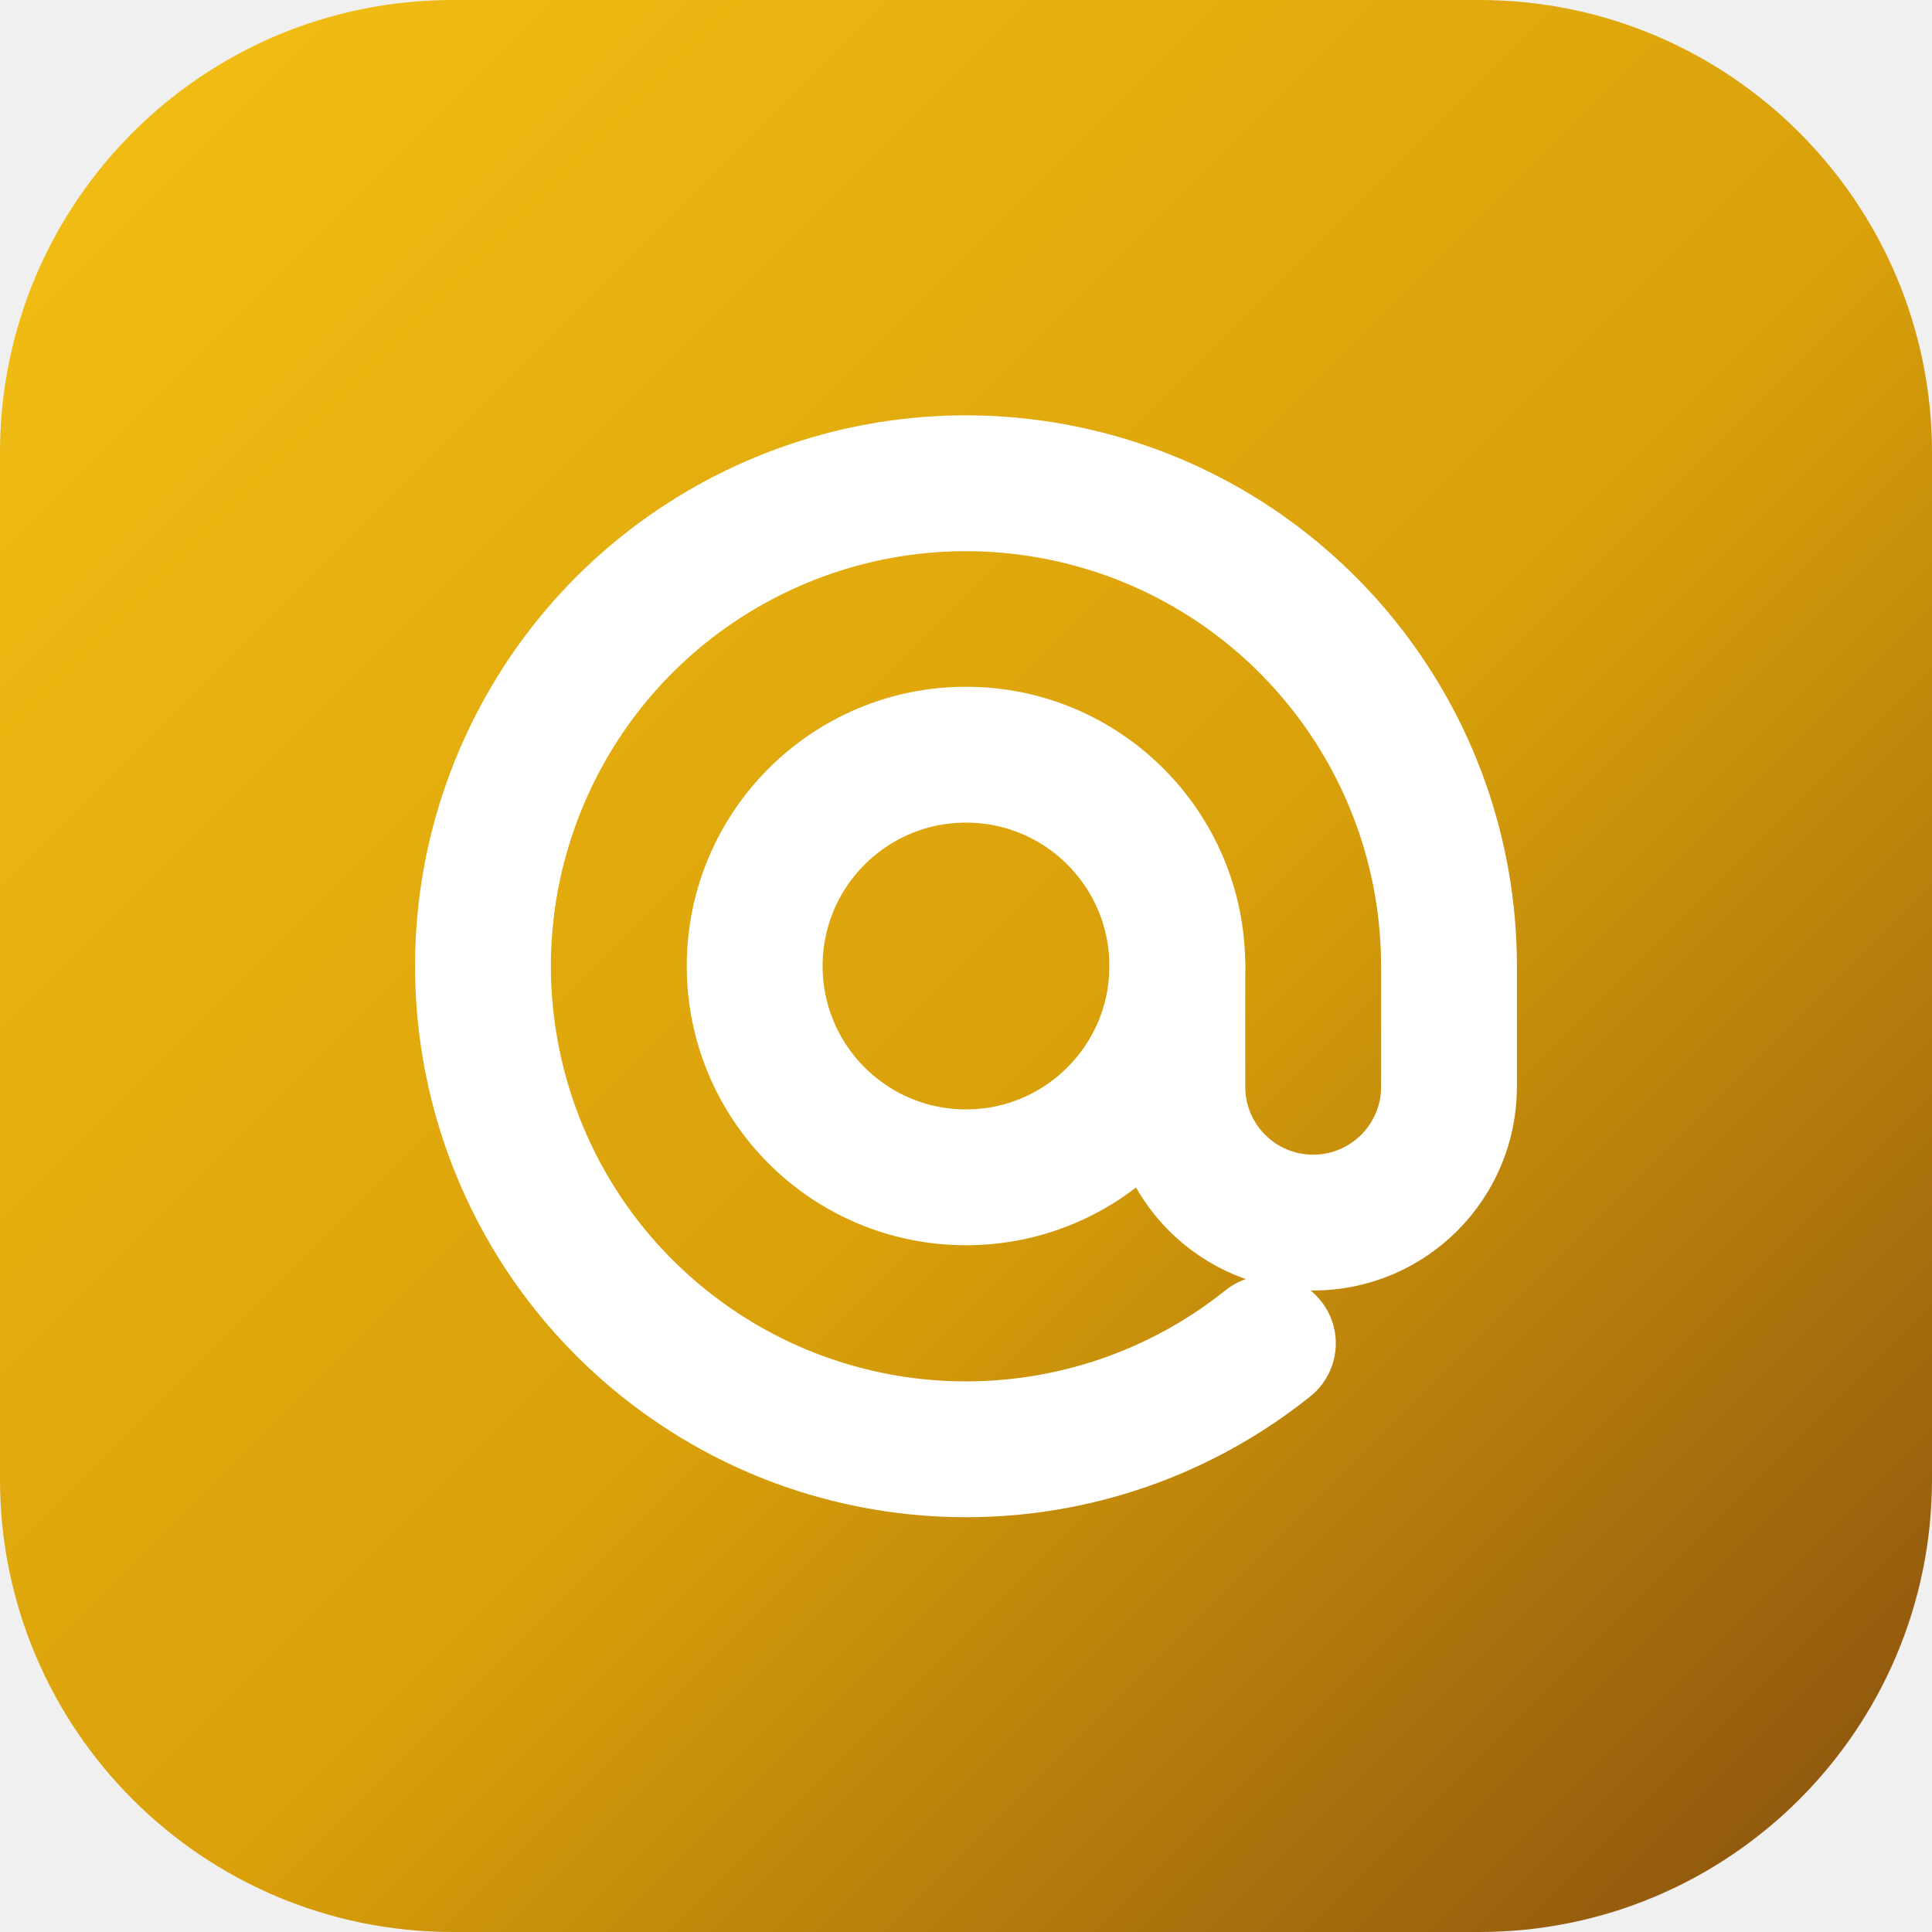
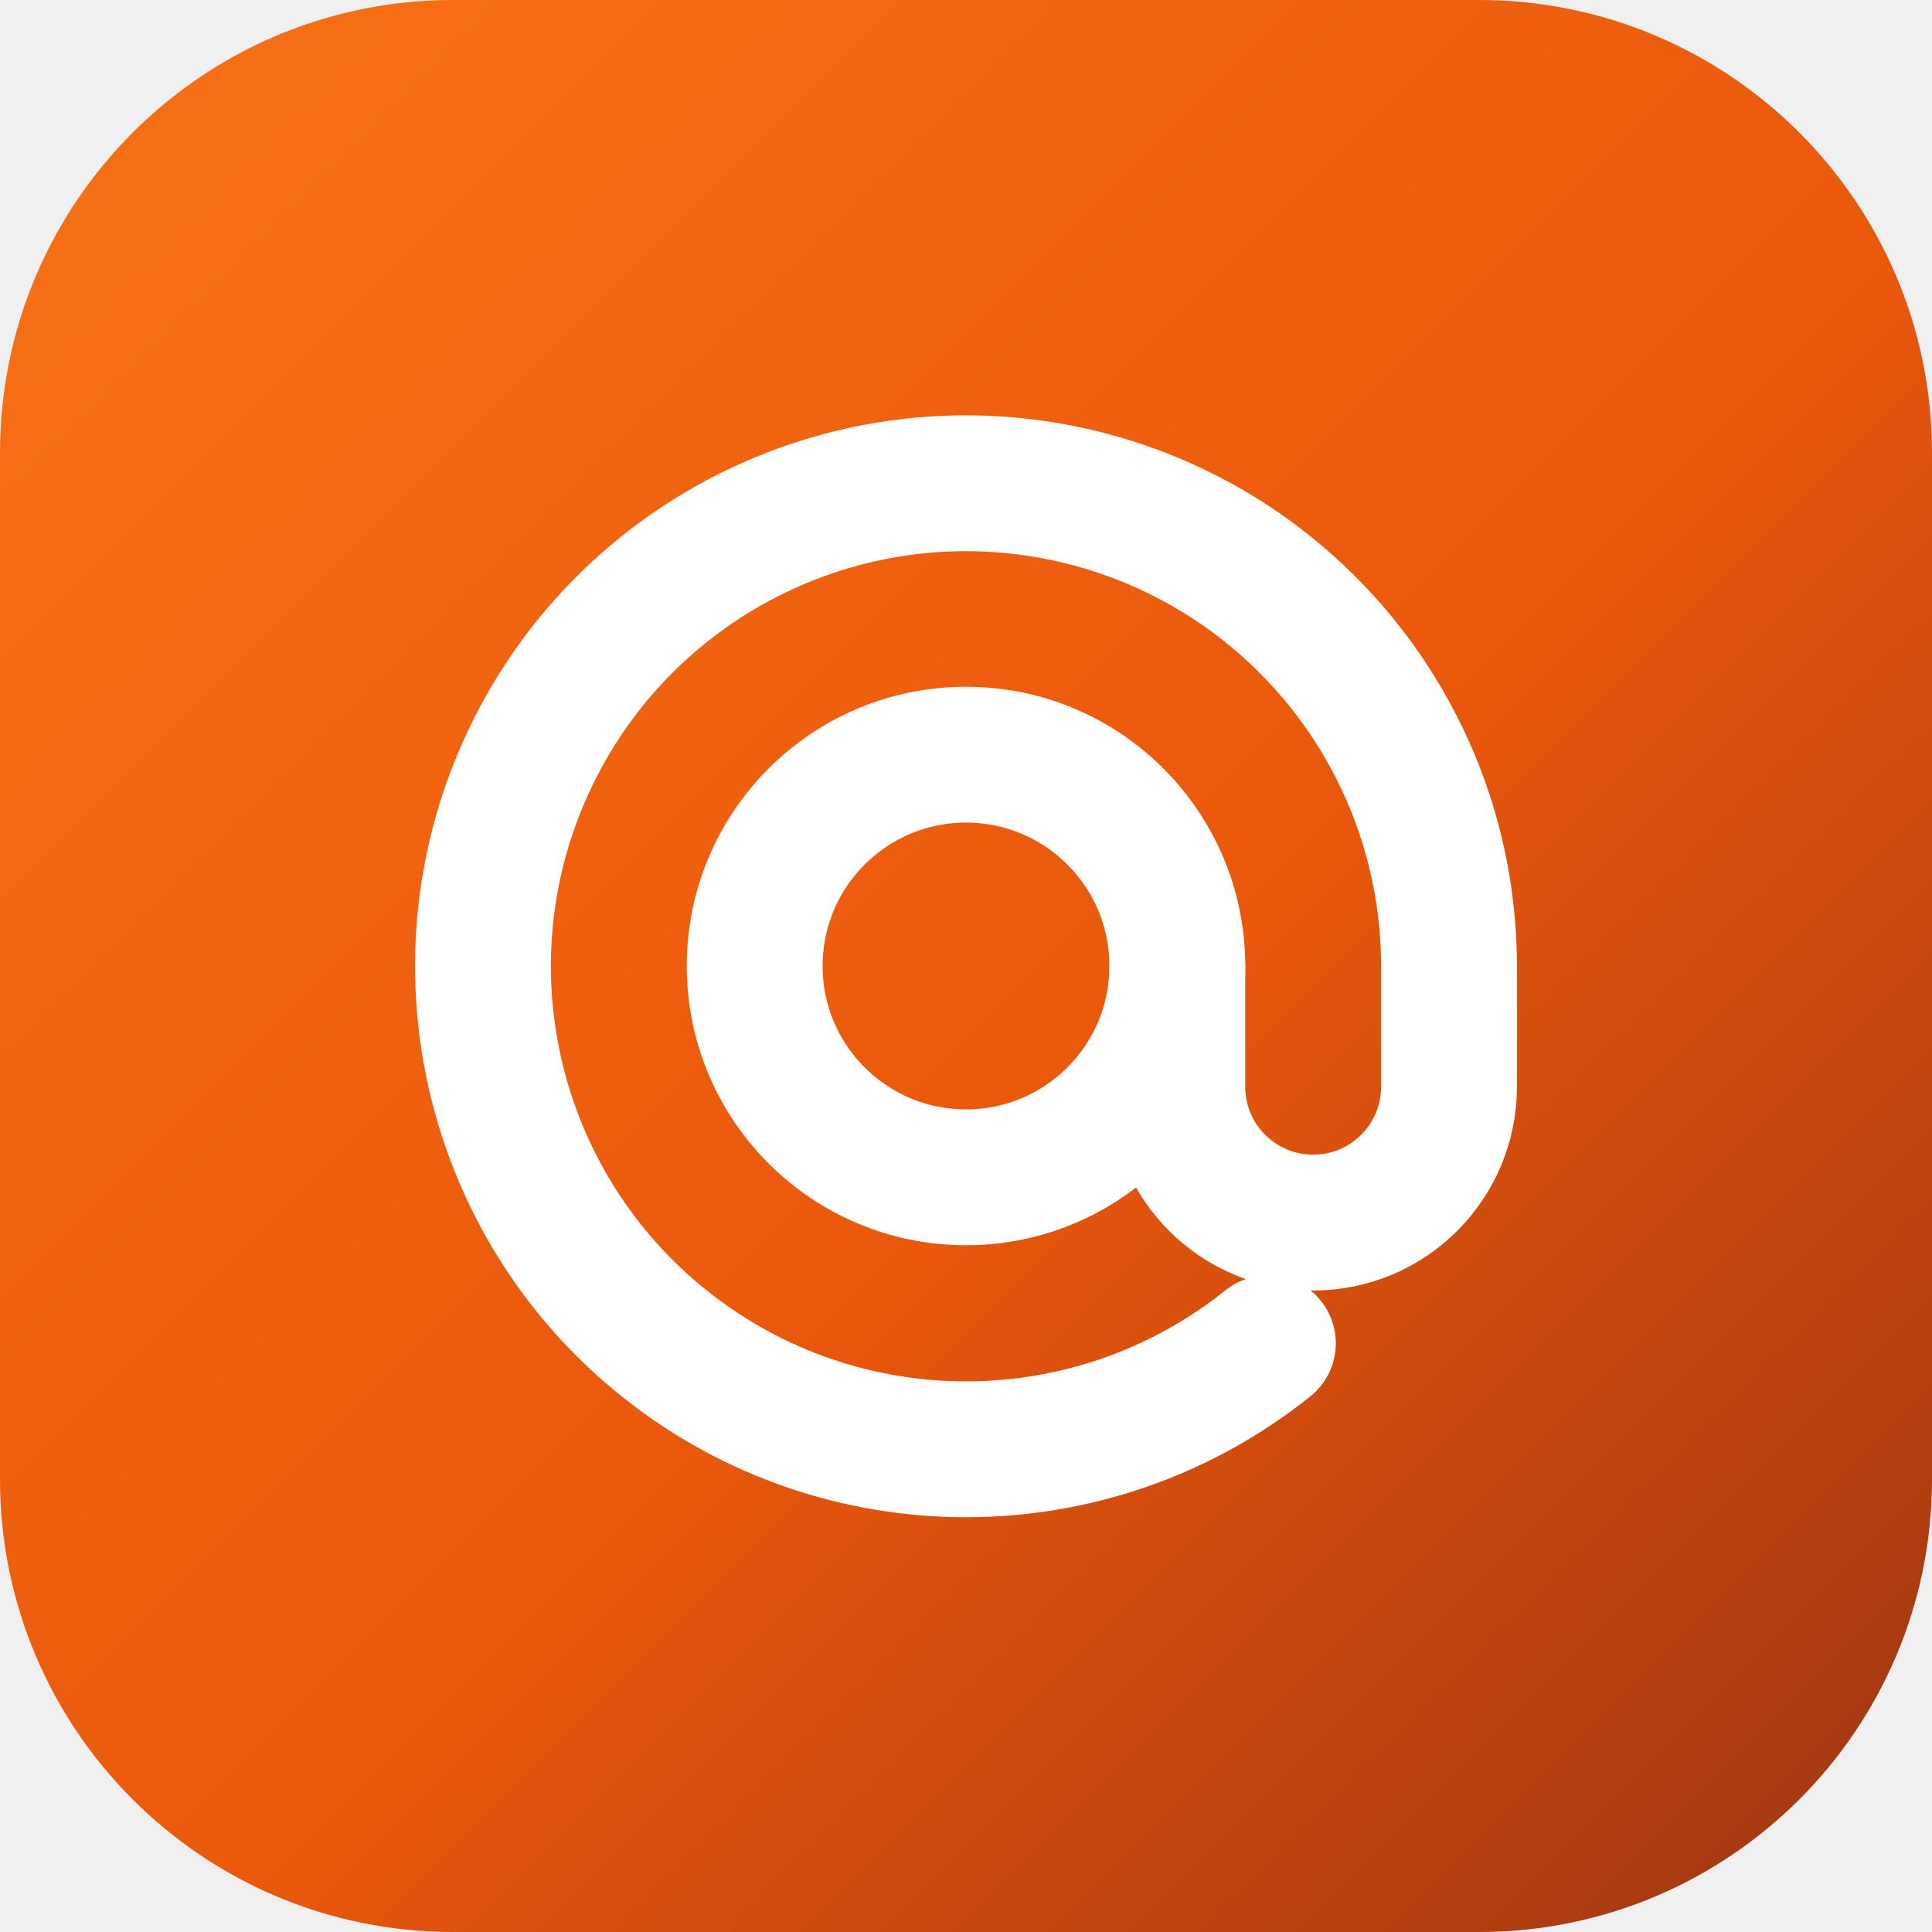
<svg xmlns="http://www.w3.org/2000/svg" viewBox="0 0 64 64" role="img" aria-label="yuku-tsrx logo">
  <defs>
    <linearGradient id="g" x1="0" y1="0" x2="1" y2="1">
-       <stop offset="0" stop-color="#F4C014" />
-       <stop offset="0.55" stop-color="#D9A00A" />
-       <stop offset="1" stop-color="#854D0E" />
+       <stop offset="0" stop-color="#F97316" />
+       <stop offset="0.55" stop-color="#EA580C" />
+       <stop offset="1" stop-color="#9A3412" />
    </linearGradient>
  </defs>
  <rect width="64" height="64" rx="15" fill="url(#g)" />
  <g fill="none" stroke="#fff" stroke-width="4.5" stroke-linecap="round">
    <circle cx="32" cy="32" r="7" />
    <path d="M39 32 v4 a4.5 4.5 0 0 0 9 0 v-4 a16 16 0 1 0 -6 12.5" />
  </g>
</svg>
